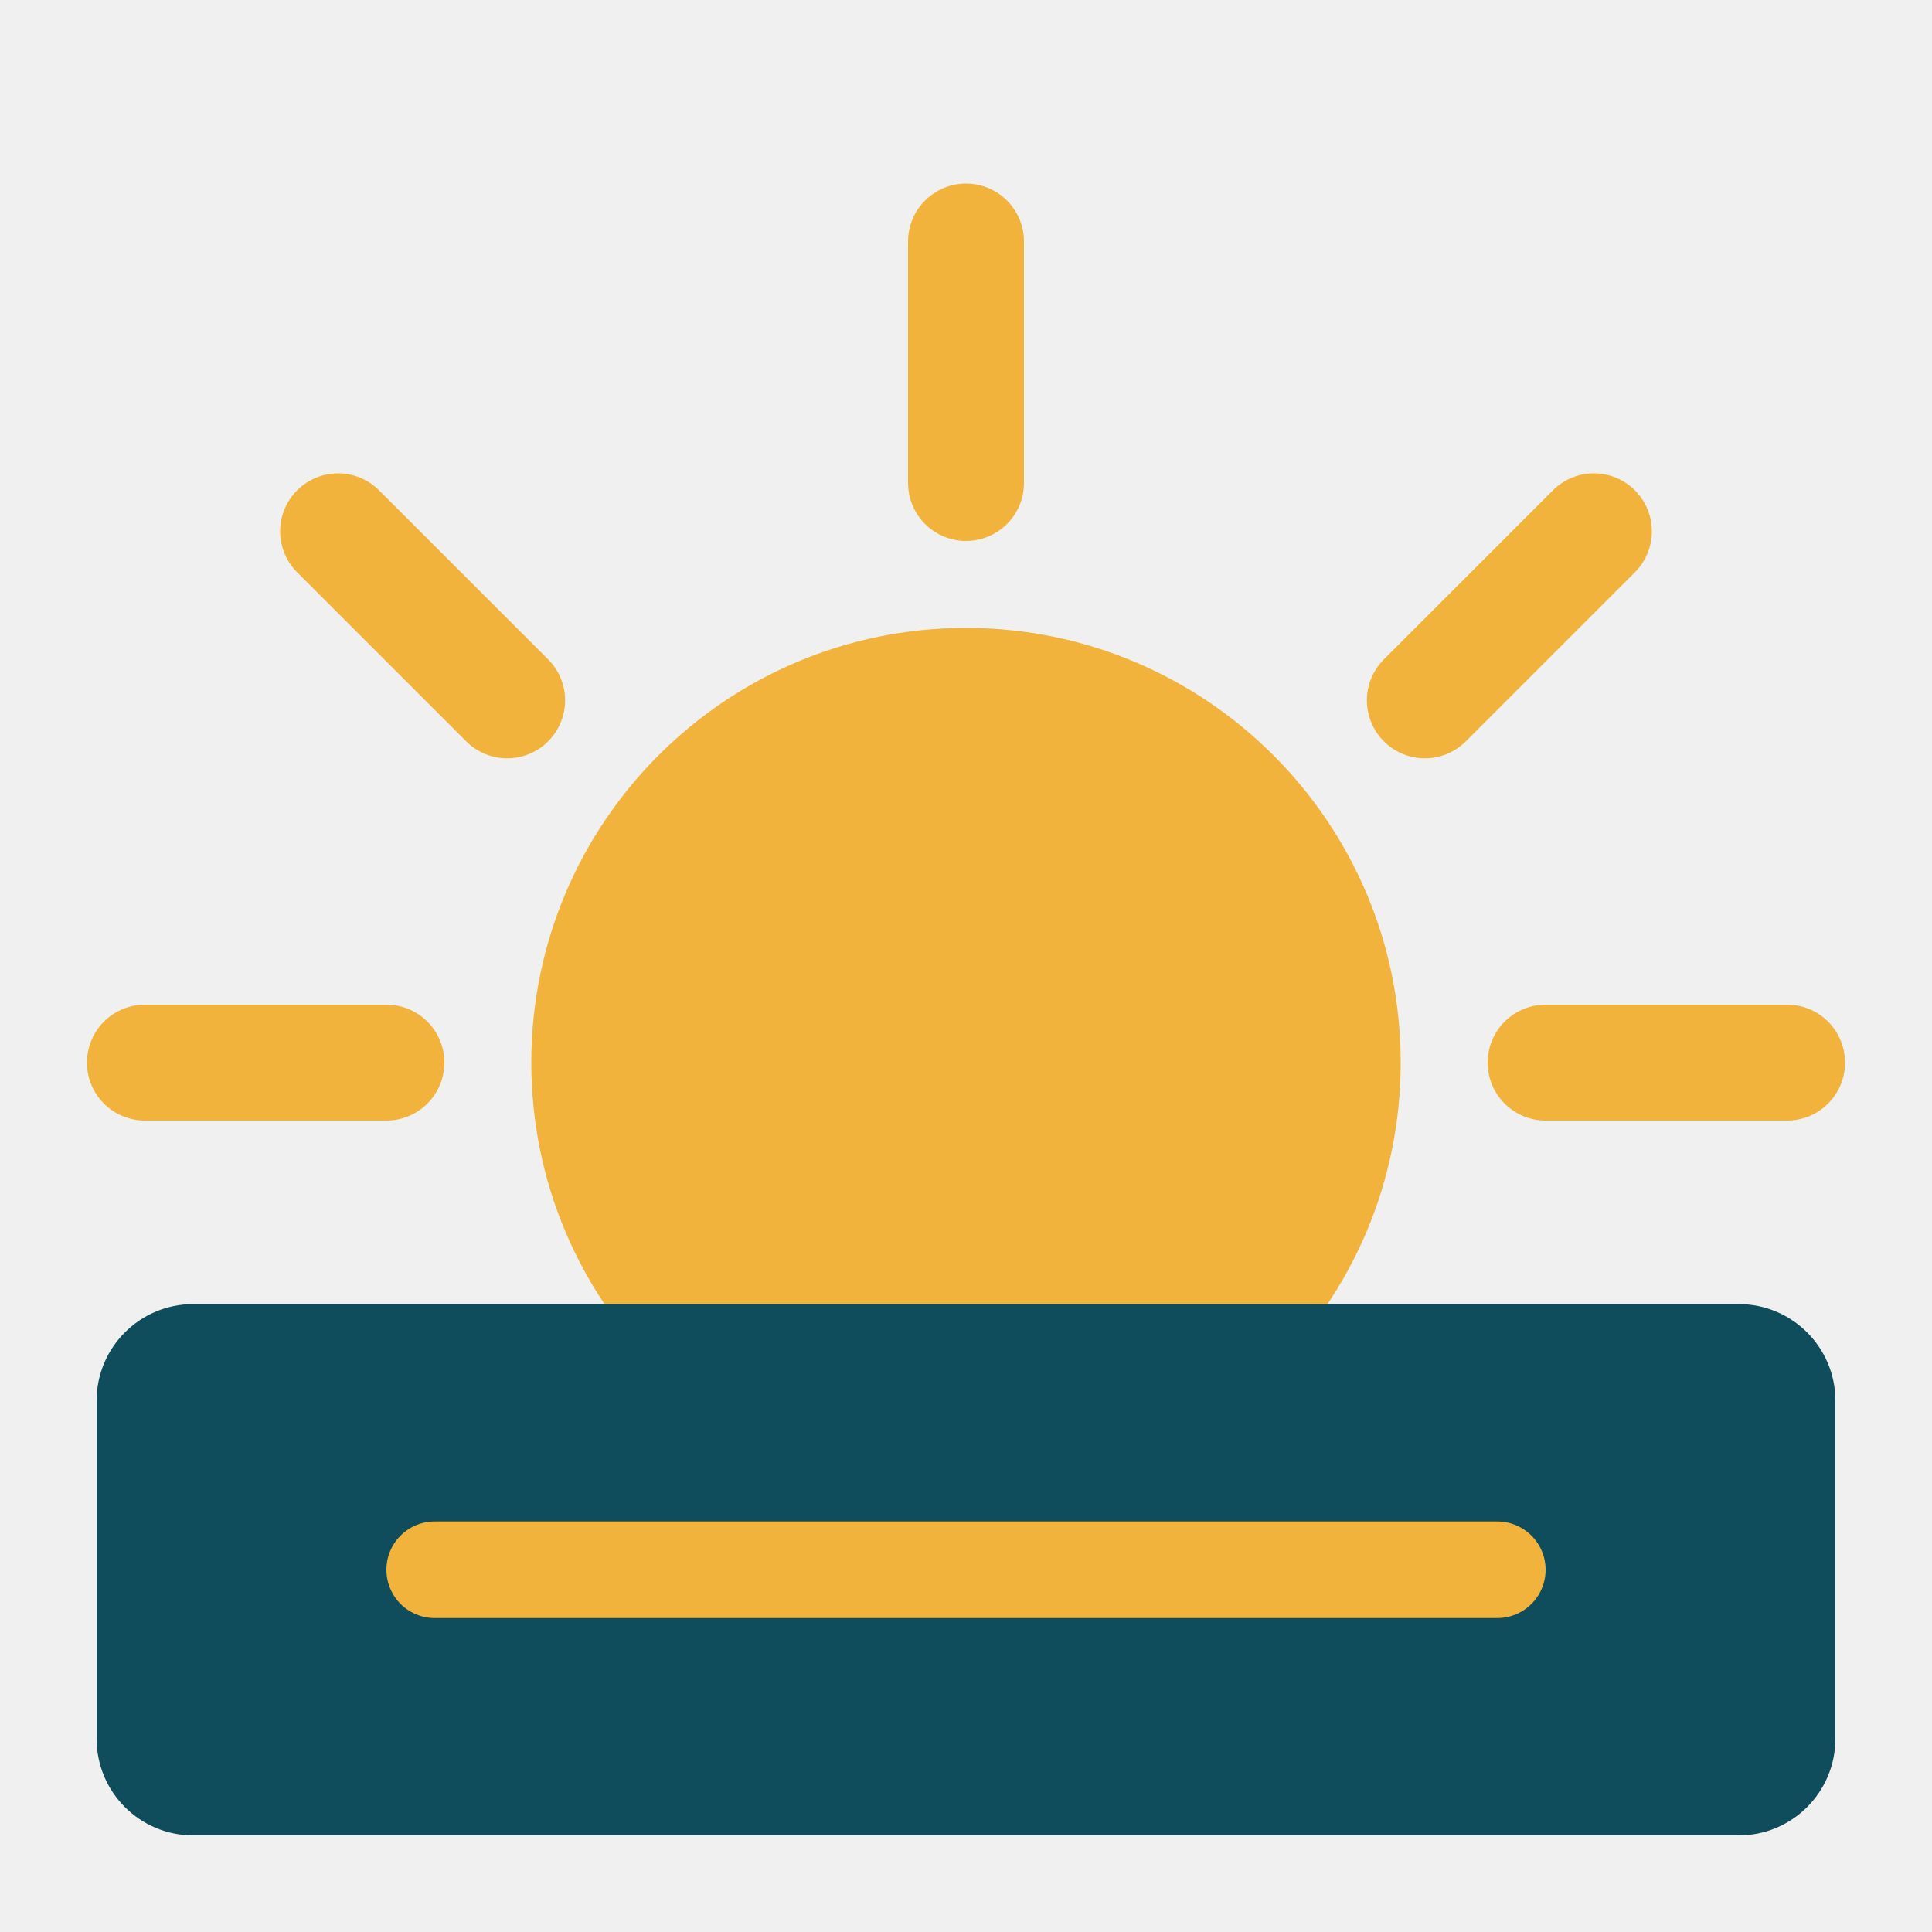
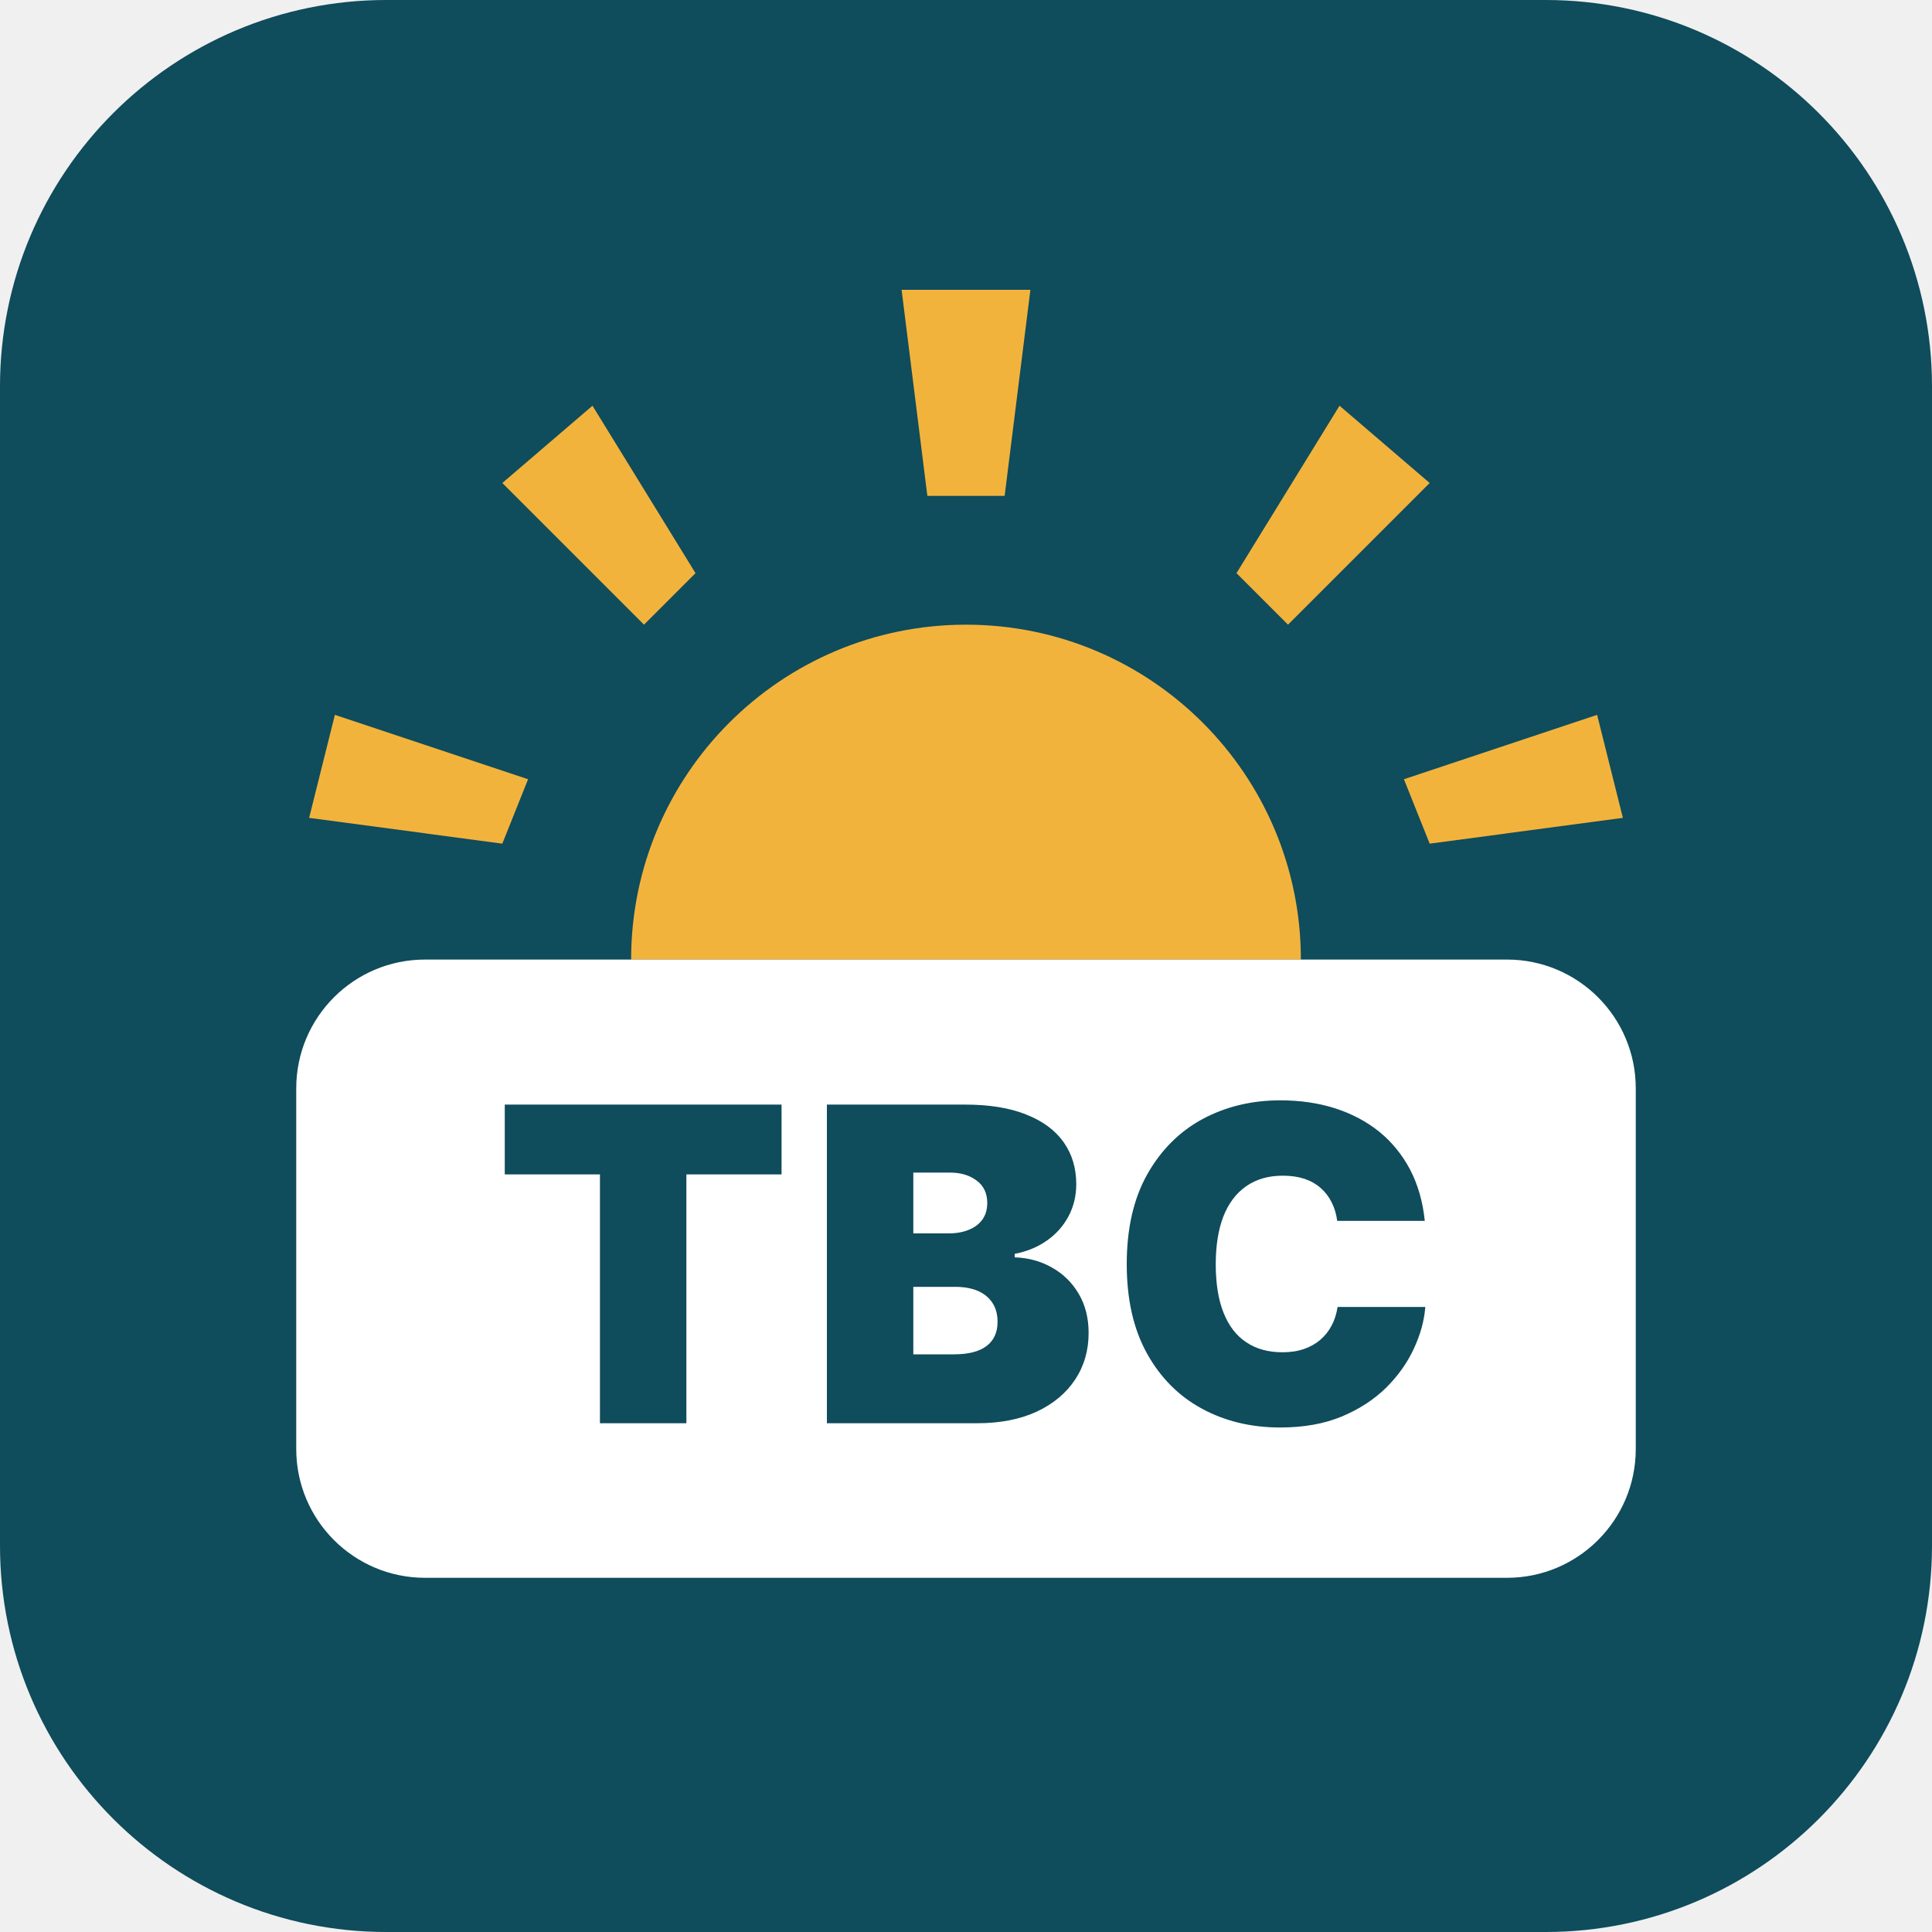
- <svg xmlns="http://www.w3.org/2000/svg" viewBox="0 0 40 40" aria-hidden="true">
-   <circle cx="20" cy="22" r="9" fill="#F2B33D" />
-   <g stroke="#F2B33D" stroke-width="2.4" stroke-linecap="round">
-     <path d="M20 5v5M7 11l3.5 3.5M33 11l-3.5 3.5M3 22h5M32 22h5" />
+ <svg xmlns="http://www.w3.org/2000/svg" viewBox="0 0 120 120">
+   <rect width="120" height="120" rx="24" fill="#0F4C5C" />
+   <g transform="translate(12 10) scale(.8)">
+     <g fill="#F2B33D">
+       <path d="M55 10h10l-2 16h-6z" />
+       <path d="M24 25l7-6 8 13-4 4z" />
+       <path d="M96 25l-7-6-8 13 4 4z" />
+       <path d="M9 51l2-8 15 5-2 5z" />
+       <path d="M111 51l-2-8-15 5 2 5z" />
+       <path d="M34 62a26 26 0 0 1 52 0z" />
+     </g>
+     <rect x="8" y="62" width="104" height="48" rx="10" fill="#FFFFFF" />
+     <path fill="#0F4C5C" d="M24.19 78.68V73.26H45.68V78.68H38.29V98H31.58V78.68ZM49.2 98V73.26H59.93Q62.75 73.26 64.67 74.03Q66.6 74.79 67.58 76.18Q68.56 77.56 68.56 79.44Q68.56 80.8 67.96 81.93Q67.36 83.06 66.29 83.81Q65.22 84.57 63.78 84.85V85.12Q65.37 85.17 66.67 85.91Q67.98 86.64 68.75 87.95Q69.52 89.25 69.52 90.99Q69.52 93.02 68.48 94.6Q67.43 96.19 65.49 97.1Q63.54 98 60.85 98ZM55.91 92.65H59.06Q60.74 92.65 61.59 92.01Q62.45 91.36 62.45 90.13Q62.45 89.25 62.05 88.65Q61.65 88.04 60.91 87.72Q60.17 87.41 59.16 87.41H55.91ZM55.91 83.26H58.66Q59.54 83.26 60.22 82.98Q60.89 82.71 61.27 82.19Q61.65 81.66 61.65 80.9Q61.65 79.77 60.83 79.16Q60.01 78.54 58.76 78.54H55.91ZM84.4 98.33Q81.01 98.33 78.32 96.87Q75.62 95.41 74.05 92.58Q72.48 89.75 72.48 85.65Q72.48 81.51 74.07 78.68Q75.67 75.84 78.37 74.38Q81.08 72.93 84.4 72.93Q86.71 72.93 88.66 73.55Q90.61 74.18 92.09 75.37Q93.56 76.57 94.48 78.31Q95.39 80.05 95.62 82.29H88.82Q88.72 81.5 88.39 80.85Q88.07 80.2 87.54 79.74Q87.01 79.27 86.27 79.02Q85.53 78.78 84.6 78.78Q82.92 78.78 81.75 79.6Q80.58 80.42 79.98 81.95Q79.39 83.49 79.39 85.65Q79.39 87.91 80 89.43Q80.61 90.96 81.77 91.72Q82.92 92.49 84.57 92.49Q85.5 92.49 86.23 92.24Q86.96 91.99 87.5 91.53Q88.05 91.06 88.39 90.41Q88.73 89.77 88.85 88.97H95.66Q95.54 90.55 94.78 92.19Q94.03 93.83 92.63 95.23Q91.22 96.62 89.17 97.48Q87.12 98.33 84.4 98.33Z" />
  </g>
-   <rect x="2" y="27" width="36" height="11" rx="2" fill="#0F4C5C" />
-   <path d="M9 32.5h22" stroke="#F2B33D" stroke-width="2" stroke-linecap="round" />
</svg>
